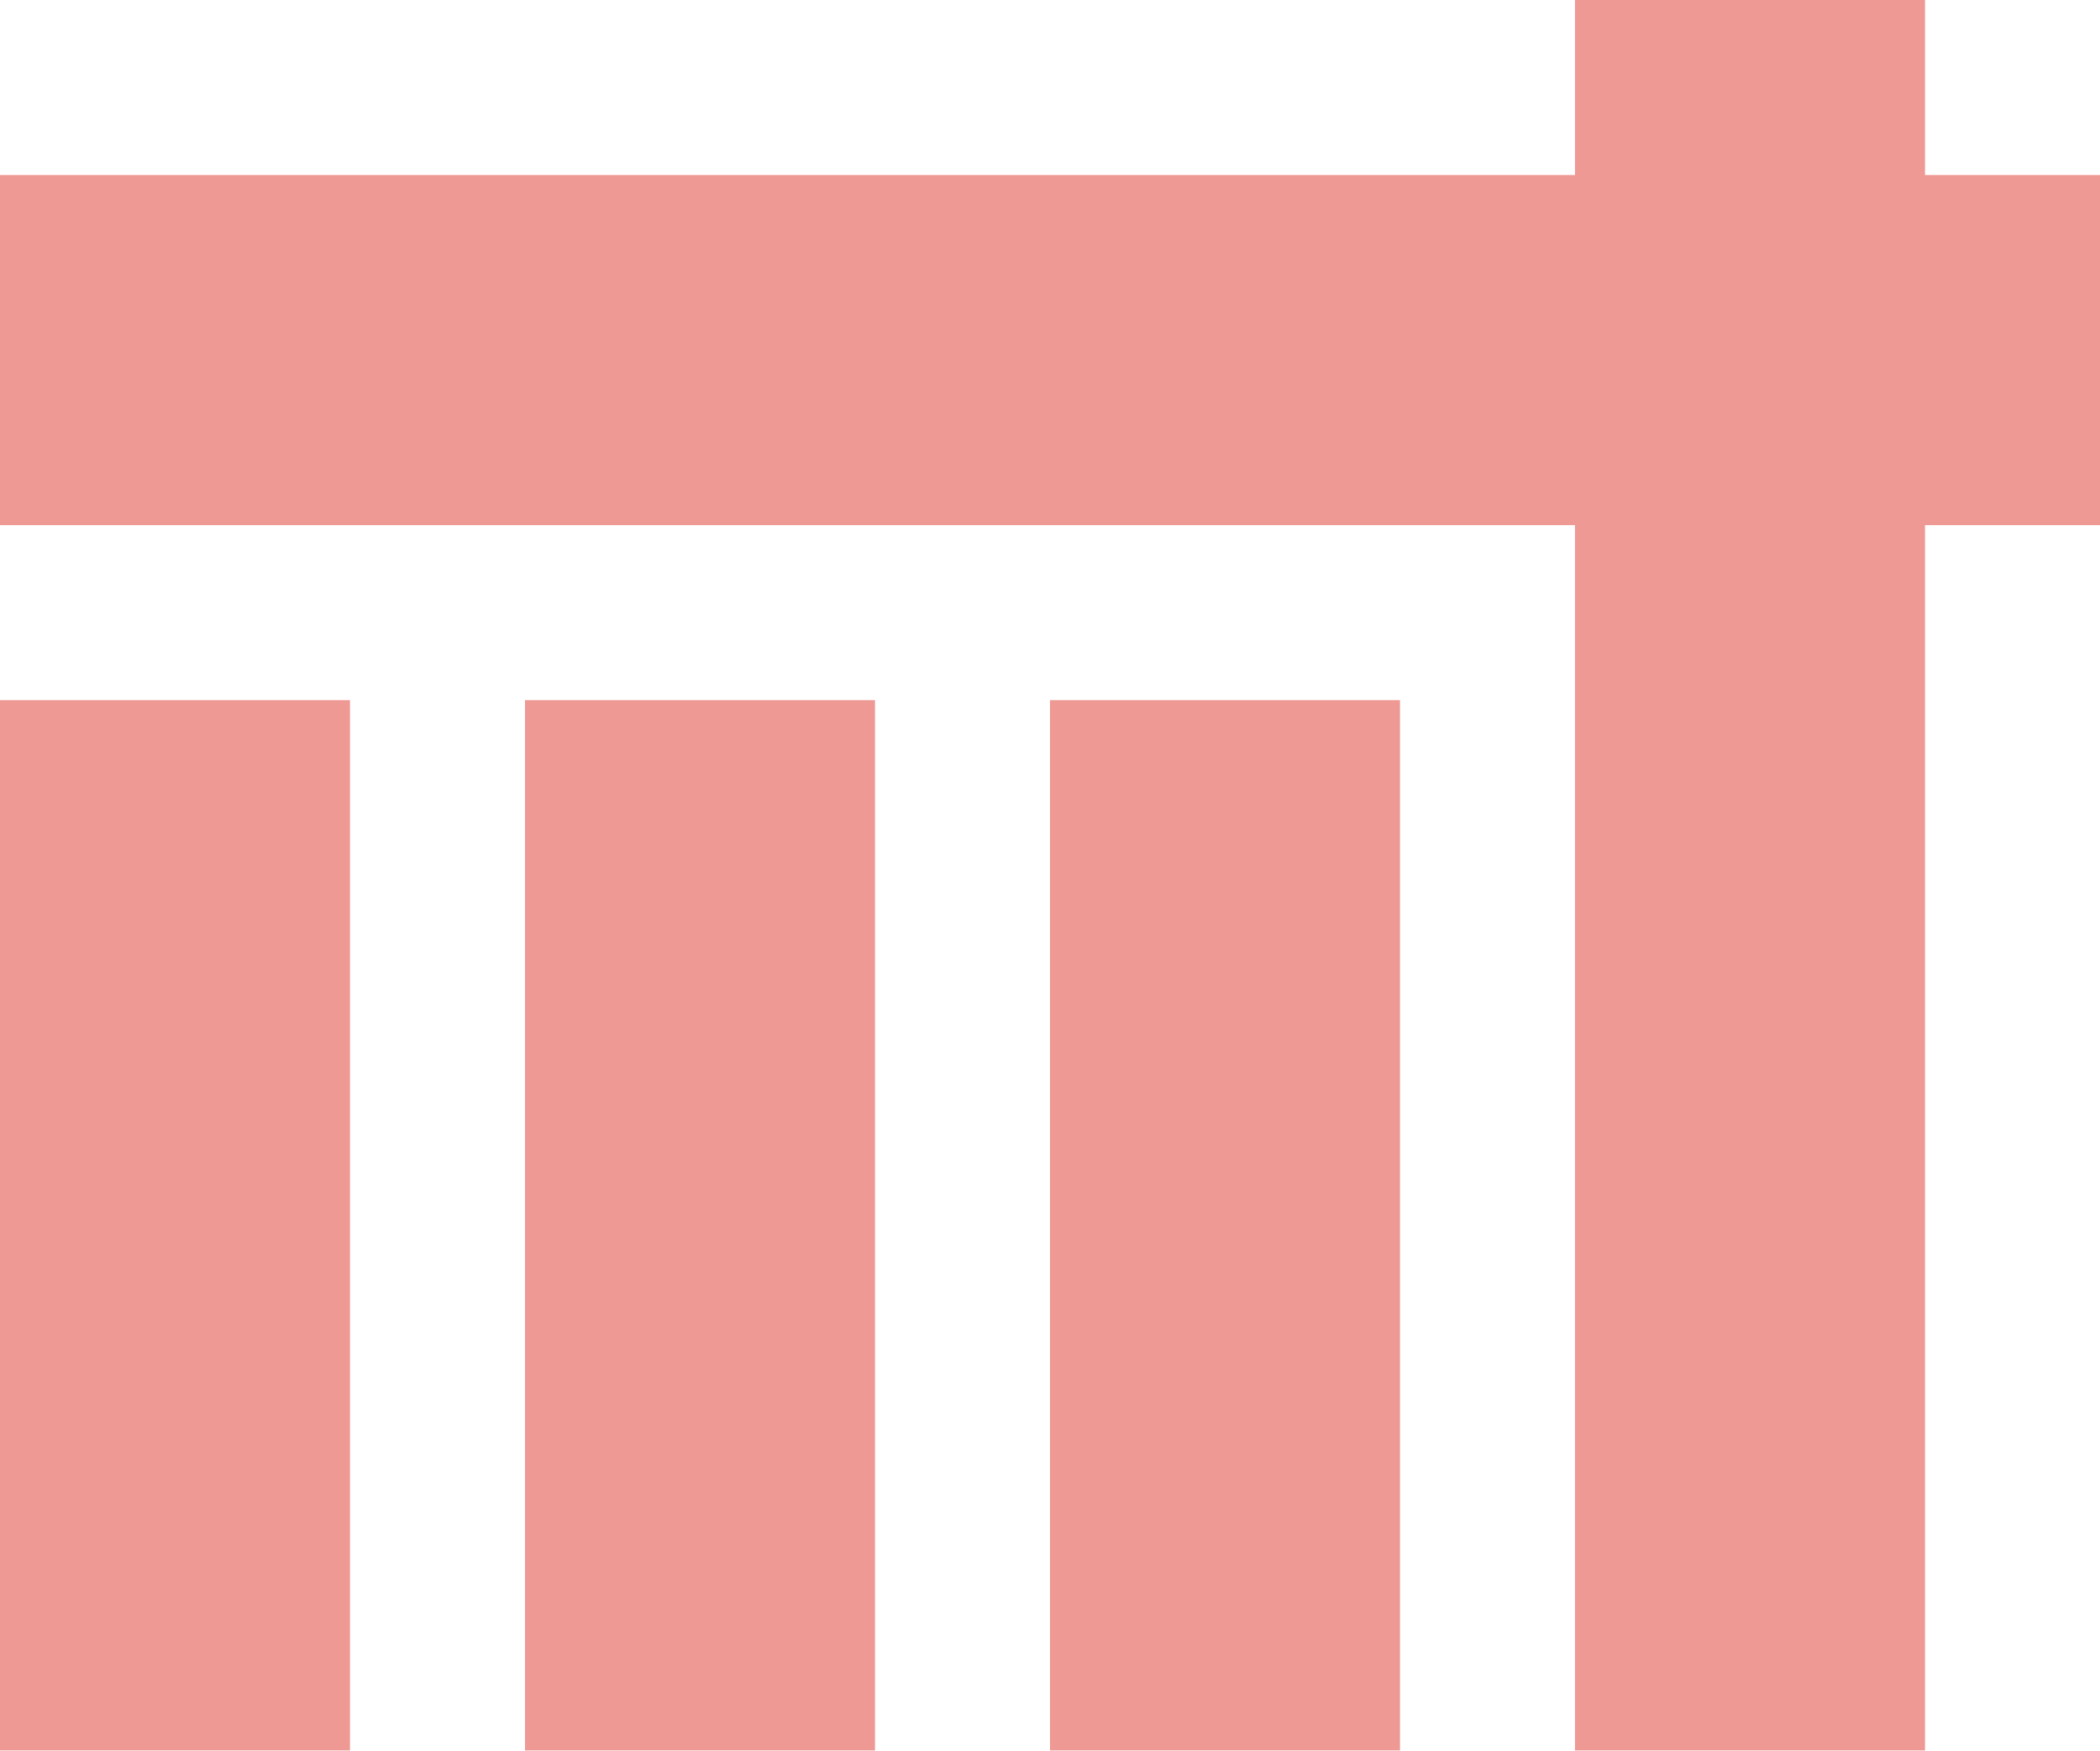
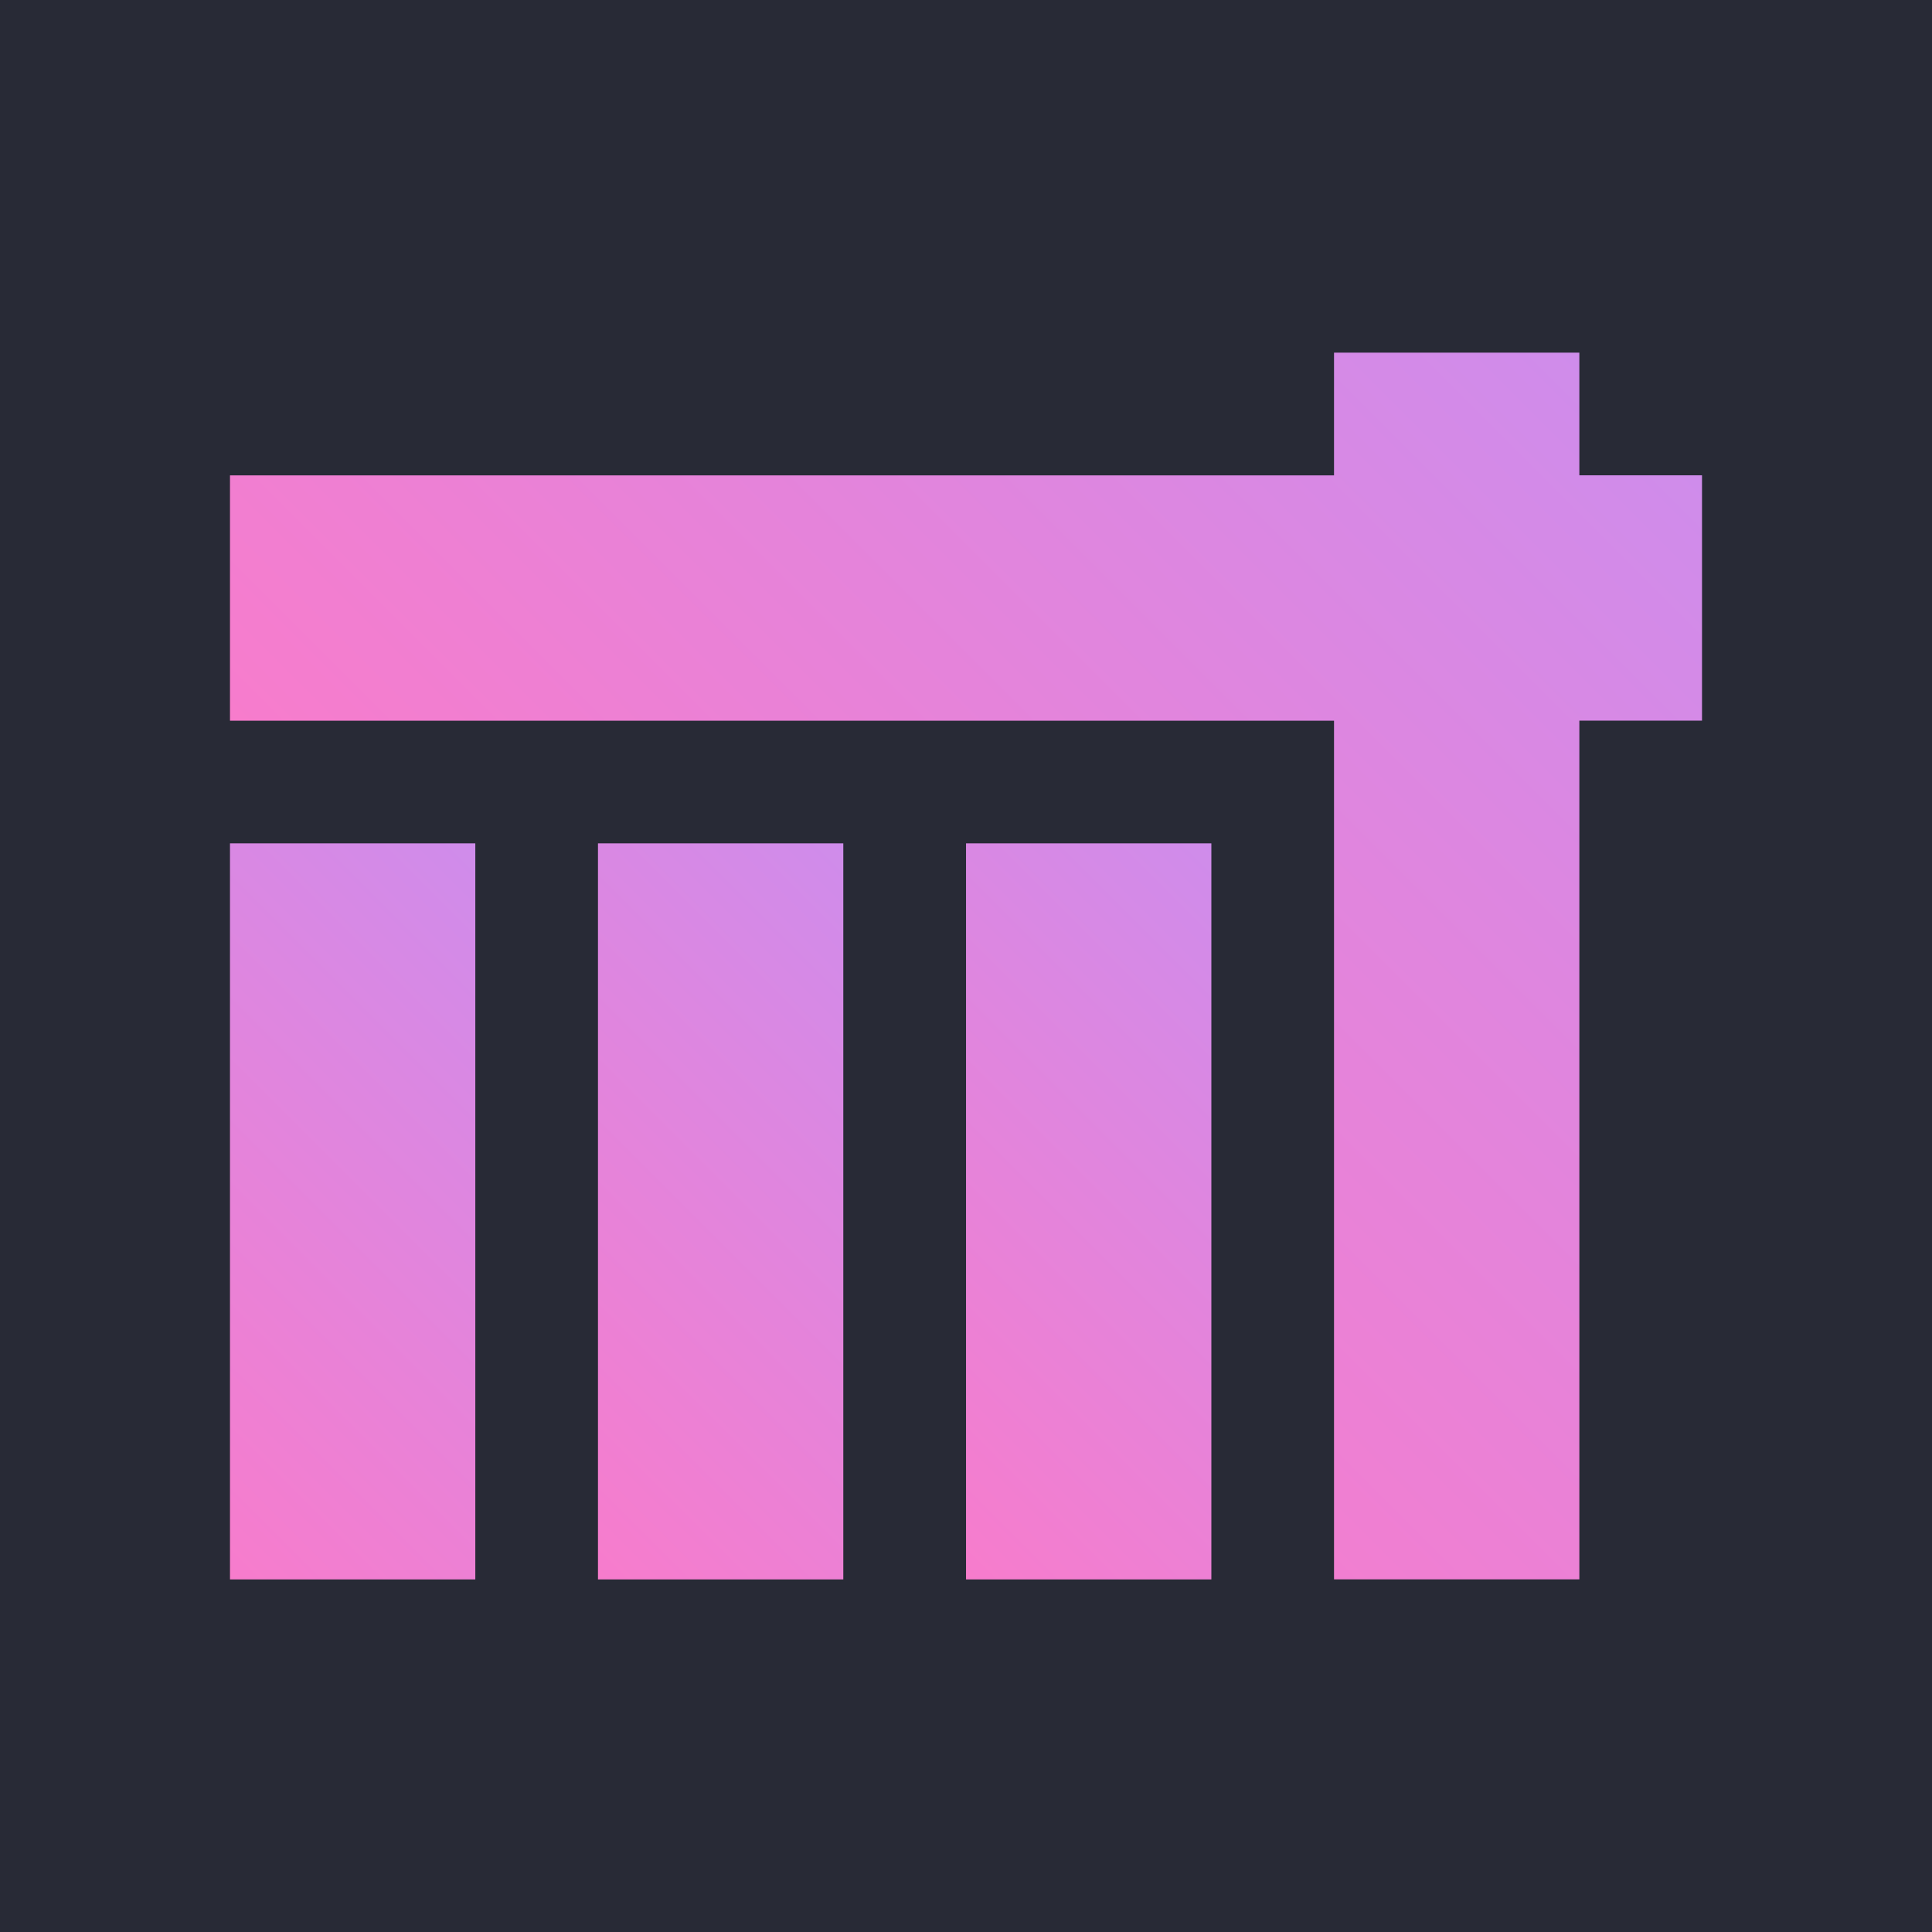
- <svg xmlns="http://www.w3.org/2000/svg" viewBox="128.737 36.782 220.692 183.91" width="220.692" height="183.91">
-   <g transform="matrix(1, 0, 0, 1, 36.782, -0.000005)">
-     <rect x="91.955" y="110.346" width="36.782" height="110.346" style="fill: rgb(239, 153, 149);" />
-     <rect x="147.128" y="110.346" width="36.782" height="110.346" style="fill: rgb(239, 153, 149);" />
-     <rect x="202.301" y="110.346" width="36.782" height="110.346" style="fill: rgb(239, 153, 149);" />
-     <path d="M 257.474 36.782 L 294.256 36.782 L 294.256 55.173 L 312.647 55.173 L 312.647 91.955 L 294.256 91.955 L 294.256 220.692 L 257.474 220.692 L 257.474 91.955 L 91.955 91.955 L 91.955 55.173 L 257.474 55.173 L 257.474 36.782 Z" style="fill: rgb(239, 153, 149);" />
+ <svg xmlns="http://www.w3.org/2000/svg" xmlns:xlink="http://www.w3.org/1999/xlink" id="Capa_2" data-name="Capa 2" viewBox="0 0 289.65 289.65">
+   <defs>
+     <style>
+       .cls-1 {
+         fill: url(#Nueva_muestra_de_degradado_1-3);
+       }
+ 
+       .cls-2 {
+         fill: url(#Nueva_muestra_de_degradado_1-4);
+       }
+ 
+       .cls-3 {
+         fill: #282a36;
+       }
+ 
+       .cls-4 {
+         fill: url(#Nueva_muestra_de_degradado_1-2);
+       }
+ 
+       .cls-5 {
+         fill: url(#Nueva_muestra_de_degradado_1);
+       }
+     </style>
+     <linearGradient id="Nueva_muestra_de_degradado_1" data-name="Nueva muestra de degradado 1" x1="16.09" y1="218.39" x2="89.65" y2="144.83" gradientUnits="userSpaceOnUse">
+       <stop offset="0" stop-color="#f77ccc" />
+       <stop offset="1" stop-color="#cf8ceb" />
+     </linearGradient>
+     <linearGradient id="Nueva_muestra_de_degradado_1-2" data-name="Nueva muestra de degradado 1" x1="71.26" y1="218.39" x2="144.83" y2="144.83" xlink:href="#Nueva_muestra_de_degradado_1" />
+     <linearGradient id="Nueva_muestra_de_degradado_1-3" data-name="Nueva muestra de degradado 1" x1="126.44" y1="218.39" x2="200" y2="144.83" xlink:href="#Nueva_muestra_de_degradado_1" />
+     <linearGradient id="Nueva_muestra_de_degradado_1-4" data-name="Nueva muestra de degradado 1" x1="108.05" y1="181.61" x2="236.78" y2="52.87" xlink:href="#Nueva_muestra_de_degradado_1" />
+   </defs>
+   <g id="Capa_1-2" data-name="Capa 1">
+     <g>
+       <rect class="cls-3" width="289.65" height="289.65" />
+       <g>
+         <rect class="cls-5" x="34.48" y="126.44" width="36.78" height="110.35" />
+         <rect class="cls-4" x="89.65" y="126.44" width="36.78" height="110.35" />
+         <rect class="cls-1" x="144.83" y="126.44" width="36.78" height="110.35" />
+         <path class="cls-2" d="m200,52.87h36.78v18.39h18.39v36.78h-18.39v128.74h-36.78V108.05H34.48v-36.78h165.52v-18.39Z" />
+       </g>
+     </g>
  </g>
</svg>
